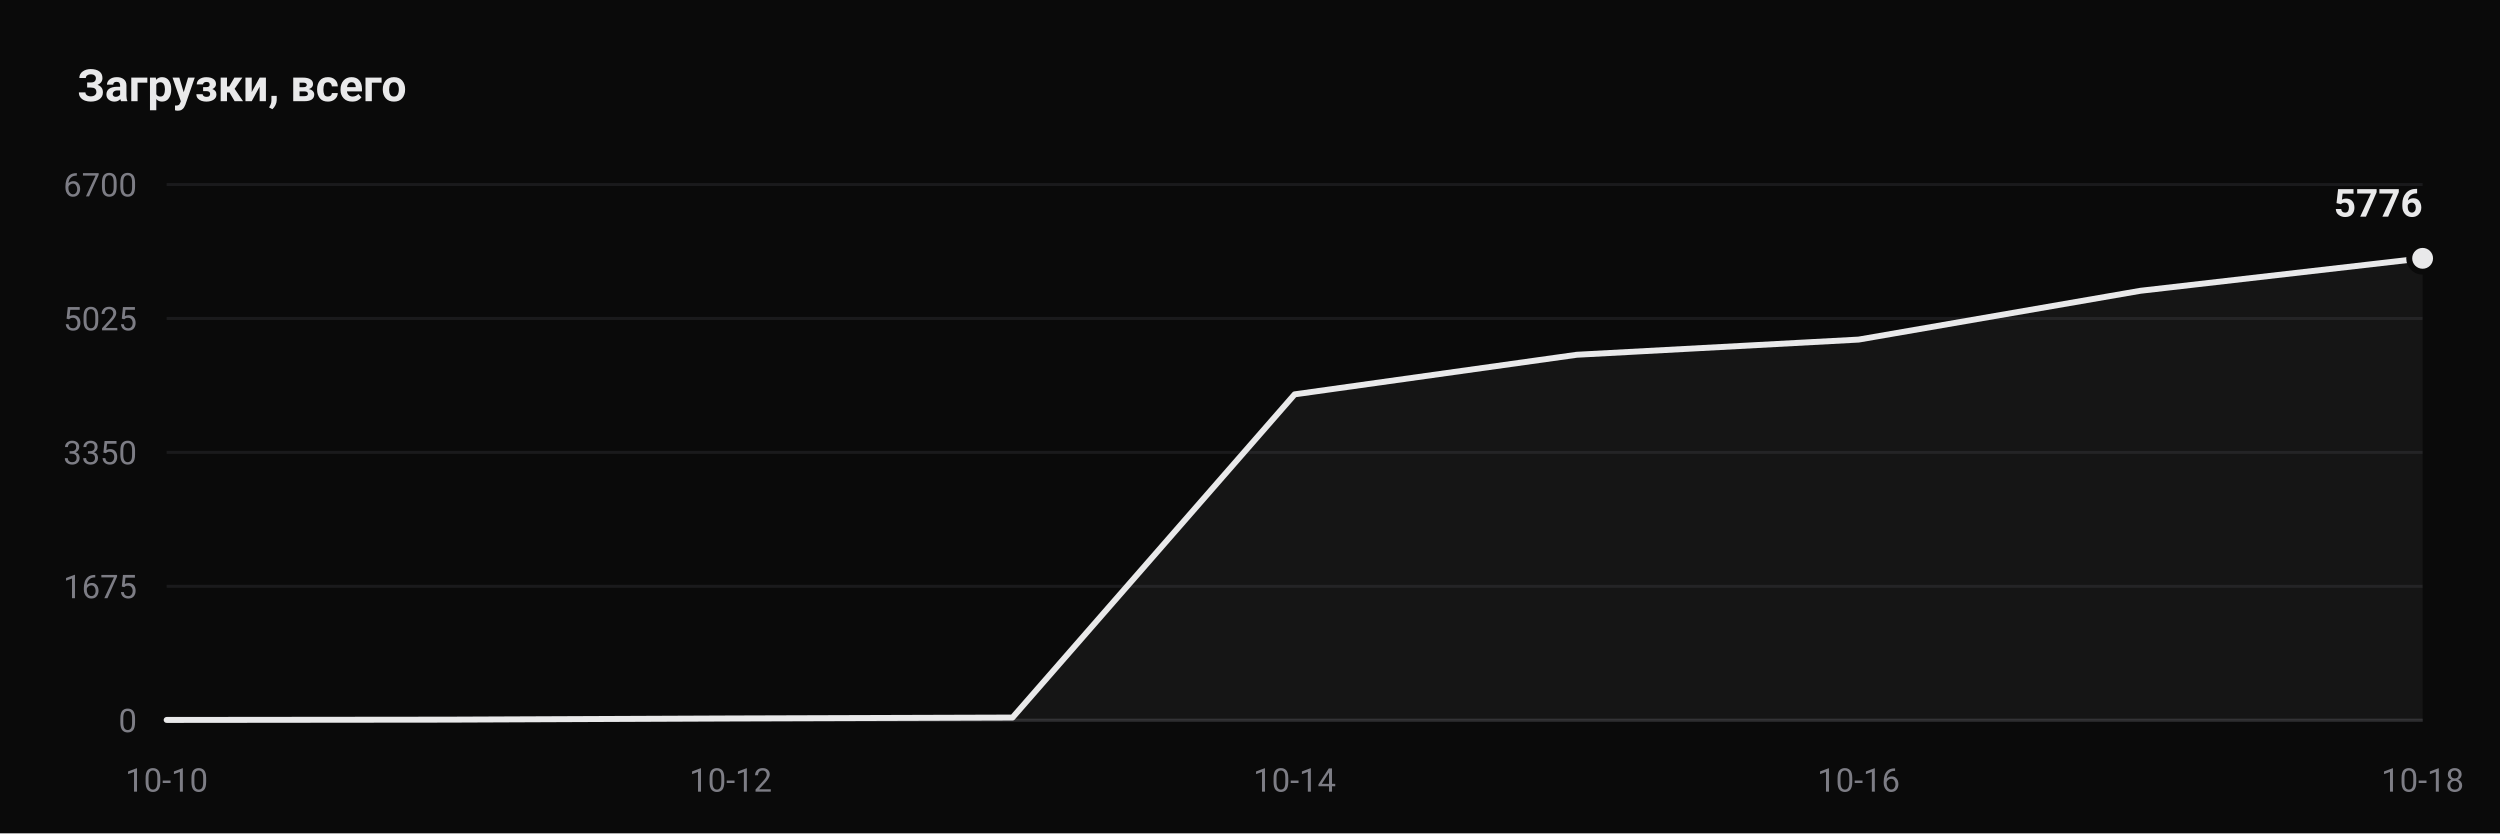
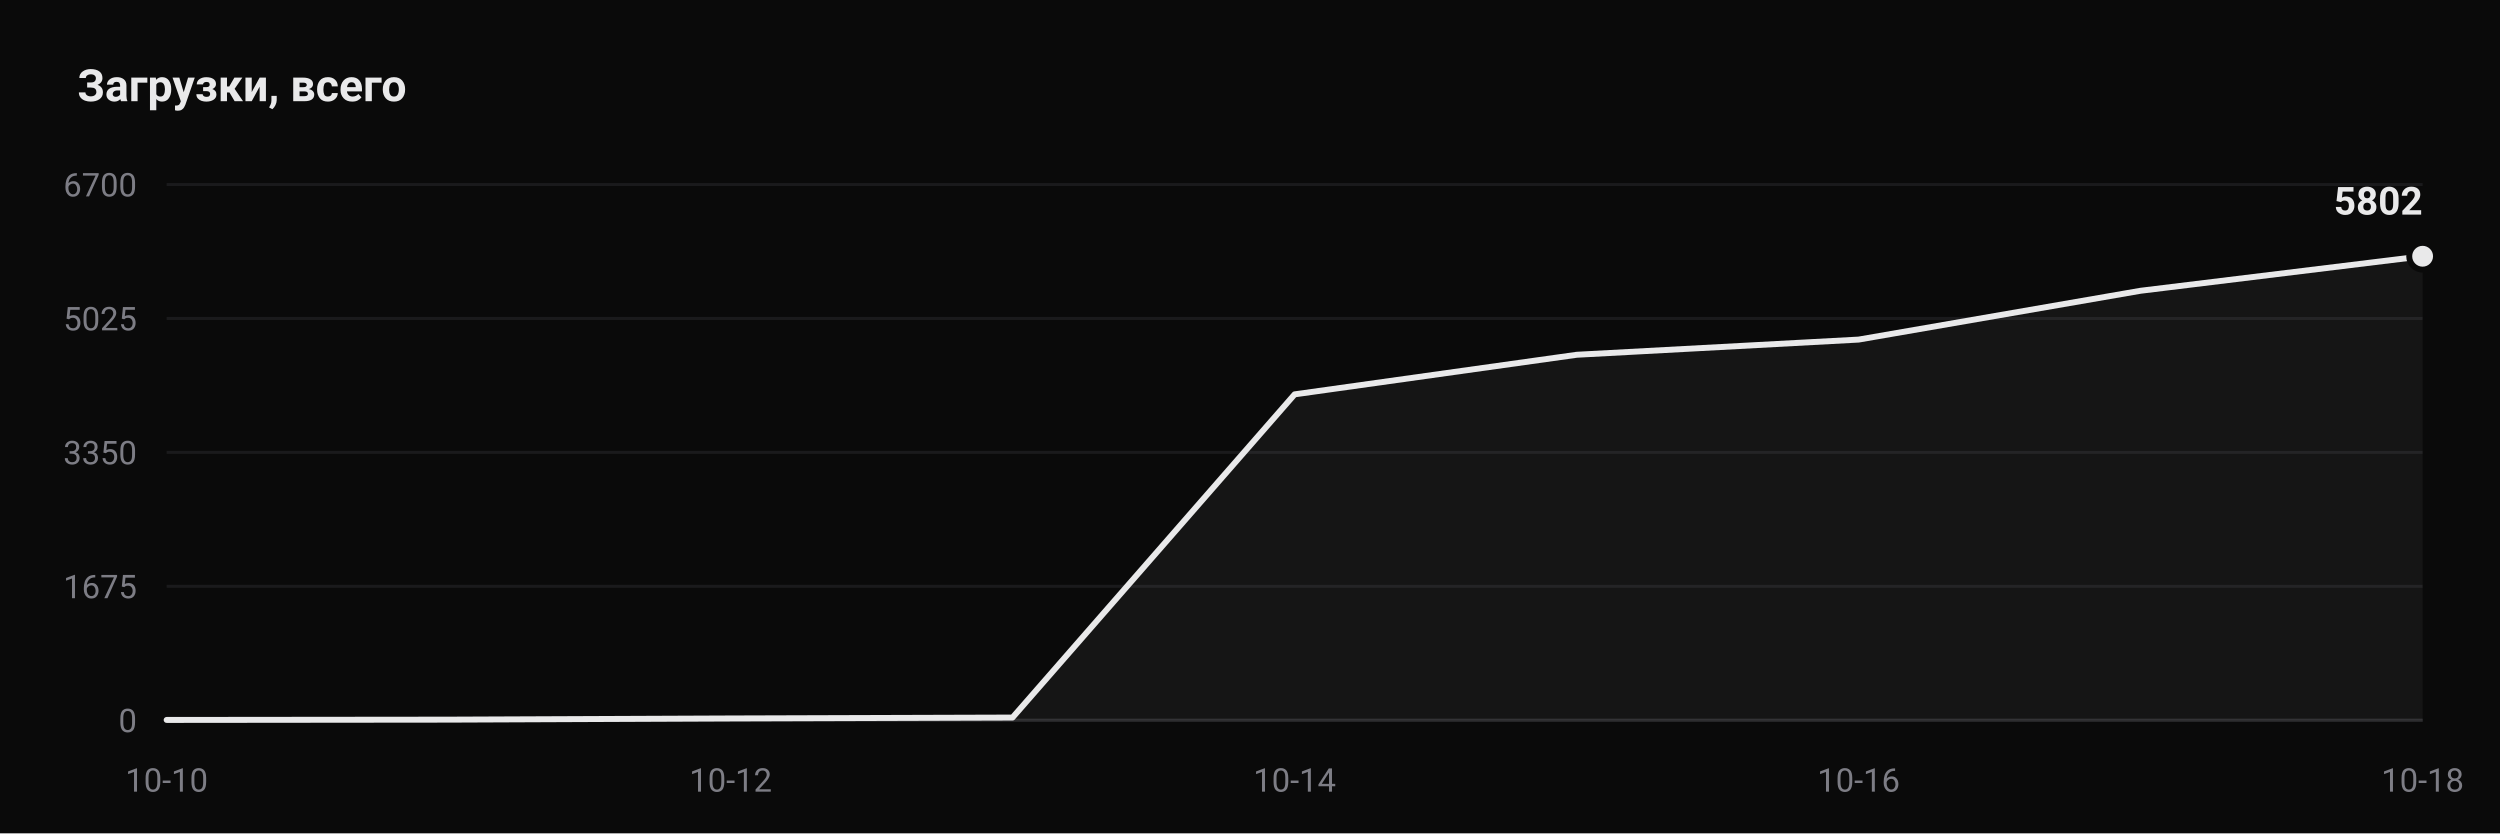
- <svg xmlns="http://www.w3.org/2000/svg" viewBox="0 0 840 280" width="840" height="280" role="img" aria-label="Downloads: 5776">
+ <svg xmlns="http://www.w3.org/2000/svg" viewBox="0 0 840 280" width="840" height="280" role="img" aria-label="Downloads: 5802">
  <rect width="840" height="280" fill="#0a0a0a" />
  <text x="26" y="34" font-family="ui-sans-serif, -apple-system, Segoe UI, Roboto, Helvetica, Arial, sans-serif" font-size="15" font-weight="600" fill="#e9e9ea">Загрузки, всего</text>
  <line x1="56" y1="242.0" x2="814" y2="242.0" stroke="#1a1a1c" stroke-width="1" />
  <text x="46" y="246.0" text-anchor="end" font-family="ui-sans-serif, -apple-system, Segoe UI, Roboto, Helvetica, Arial, sans-serif" font-size="11" fill="#7d7d85">0</text>
  <line x1="56" y1="197.0" x2="814" y2="197.0" stroke="#1a1a1c" stroke-width="1" />
  <text x="46" y="201.0" text-anchor="end" font-family="ui-sans-serif, -apple-system, Segoe UI, Roboto, Helvetica, Arial, sans-serif" font-size="11" fill="#7d7d85">1675</text>
  <line x1="56" y1="152.0" x2="814" y2="152.0" stroke="#1a1a1c" stroke-width="1" />
  <text x="46" y="156.0" text-anchor="end" font-family="ui-sans-serif, -apple-system, Segoe UI, Roboto, Helvetica, Arial, sans-serif" font-size="11" fill="#7d7d85">3350</text>
  <line x1="56" y1="107.0" x2="814" y2="107.0" stroke="#1a1a1c" stroke-width="1" />
  <text x="46" y="111.0" text-anchor="end" font-family="ui-sans-serif, -apple-system, Segoe UI, Roboto, Helvetica, Arial, sans-serif" font-size="11" fill="#7d7d85">5025</text>
  <line x1="56" y1="62.0" x2="814" y2="62.0" stroke="#1a1a1c" stroke-width="1" />
  <text x="46" y="66.0" text-anchor="end" font-family="ui-sans-serif, -apple-system, Segoe UI, Roboto, Helvetica, Arial, sans-serif" font-size="11" fill="#7d7d85">6700</text>
  <line x1="56" y1="242.0" x2="814" y2="242.0" stroke="#2a2a2d" stroke-width="1" />
-   <path d="M 56.0 242.0 L 56.0 241.9 L 150.8 241.8 L 245.5 241.4 L 340.2 241.1 L 435.0 132.5 L 529.8 119.2 L 624.5 114.1 L 719.2 97.7 L 814.0 86.8 L 814.0 242.0 Z" fill="#e9e9ea" fill-opacity="0.05" />
-   <polyline points="56.0,241.9 150.8,241.8 245.5,241.4 340.2,241.1 435.0,132.5 529.8,119.2 624.5,114.1 719.2,97.7 814.0,86.8" fill="none" stroke="#e9e9ea" stroke-width="2" stroke-linejoin="round" stroke-linecap="round" />
-   <circle cx="814.0" cy="86.8" r="4.5" fill="#e9e9ea" stroke="#0a0a0a" stroke-width="2" />
-   <text x="814.0" y="72.8" text-anchor="end" font-family="ui-sans-serif, -apple-system, Segoe UI, Roboto, Helvetica, Arial, sans-serif" font-size="13" font-weight="600" fill="#e9e9ea">5776</text>
+   <path d="M 56.0 242.0 L 56.0 241.9 L 150.8 241.8 L 245.5 241.4 L 340.2 241.1 L 435.0 132.5 L 529.8 119.2 L 624.5 114.1 L 719.2 97.7 L 814.0 86.1 L 814.0 242.0 Z" fill="#e9e9ea" fill-opacity="0.05" />
+   <polyline points="56.0,241.9 150.8,241.8 245.5,241.4 340.2,241.1 435.0,132.5 529.8,119.2 624.5,114.1 719.2,97.7 814.0,86.1" fill="none" stroke="#e9e9ea" stroke-width="2" stroke-linejoin="round" stroke-linecap="round" />
+   <circle cx="814.0" cy="86.1" r="4.5" fill="#e9e9ea" stroke="#0a0a0a" stroke-width="2" />
+   <text x="814.0" y="72.1" text-anchor="end" font-family="ui-sans-serif, -apple-system, Segoe UI, Roboto, Helvetica, Arial, sans-serif" font-size="13" font-weight="600" fill="#e9e9ea">5802</text>
  <text x="56.0" y="266" text-anchor="middle" font-family="ui-sans-serif, -apple-system, Segoe UI, Roboto, Helvetica, Arial, sans-serif" font-size="11" fill="#7d7d85">10-10</text>
  <text x="245.5" y="266" text-anchor="middle" font-family="ui-sans-serif, -apple-system, Segoe UI, Roboto, Helvetica, Arial, sans-serif" font-size="11" fill="#7d7d85">10-12</text>
  <text x="435.0" y="266" text-anchor="middle" font-family="ui-sans-serif, -apple-system, Segoe UI, Roboto, Helvetica, Arial, sans-serif" font-size="11" fill="#7d7d85">10-14</text>
  <text x="624.5" y="266" text-anchor="middle" font-family="ui-sans-serif, -apple-system, Segoe UI, Roboto, Helvetica, Arial, sans-serif" font-size="11" fill="#7d7d85">10-16</text>
  <text x="814.0" y="266" text-anchor="middle" font-family="ui-sans-serif, -apple-system, Segoe UI, Roboto, Helvetica, Arial, sans-serif" font-size="11" fill="#7d7d85">10-18</text>
</svg>
